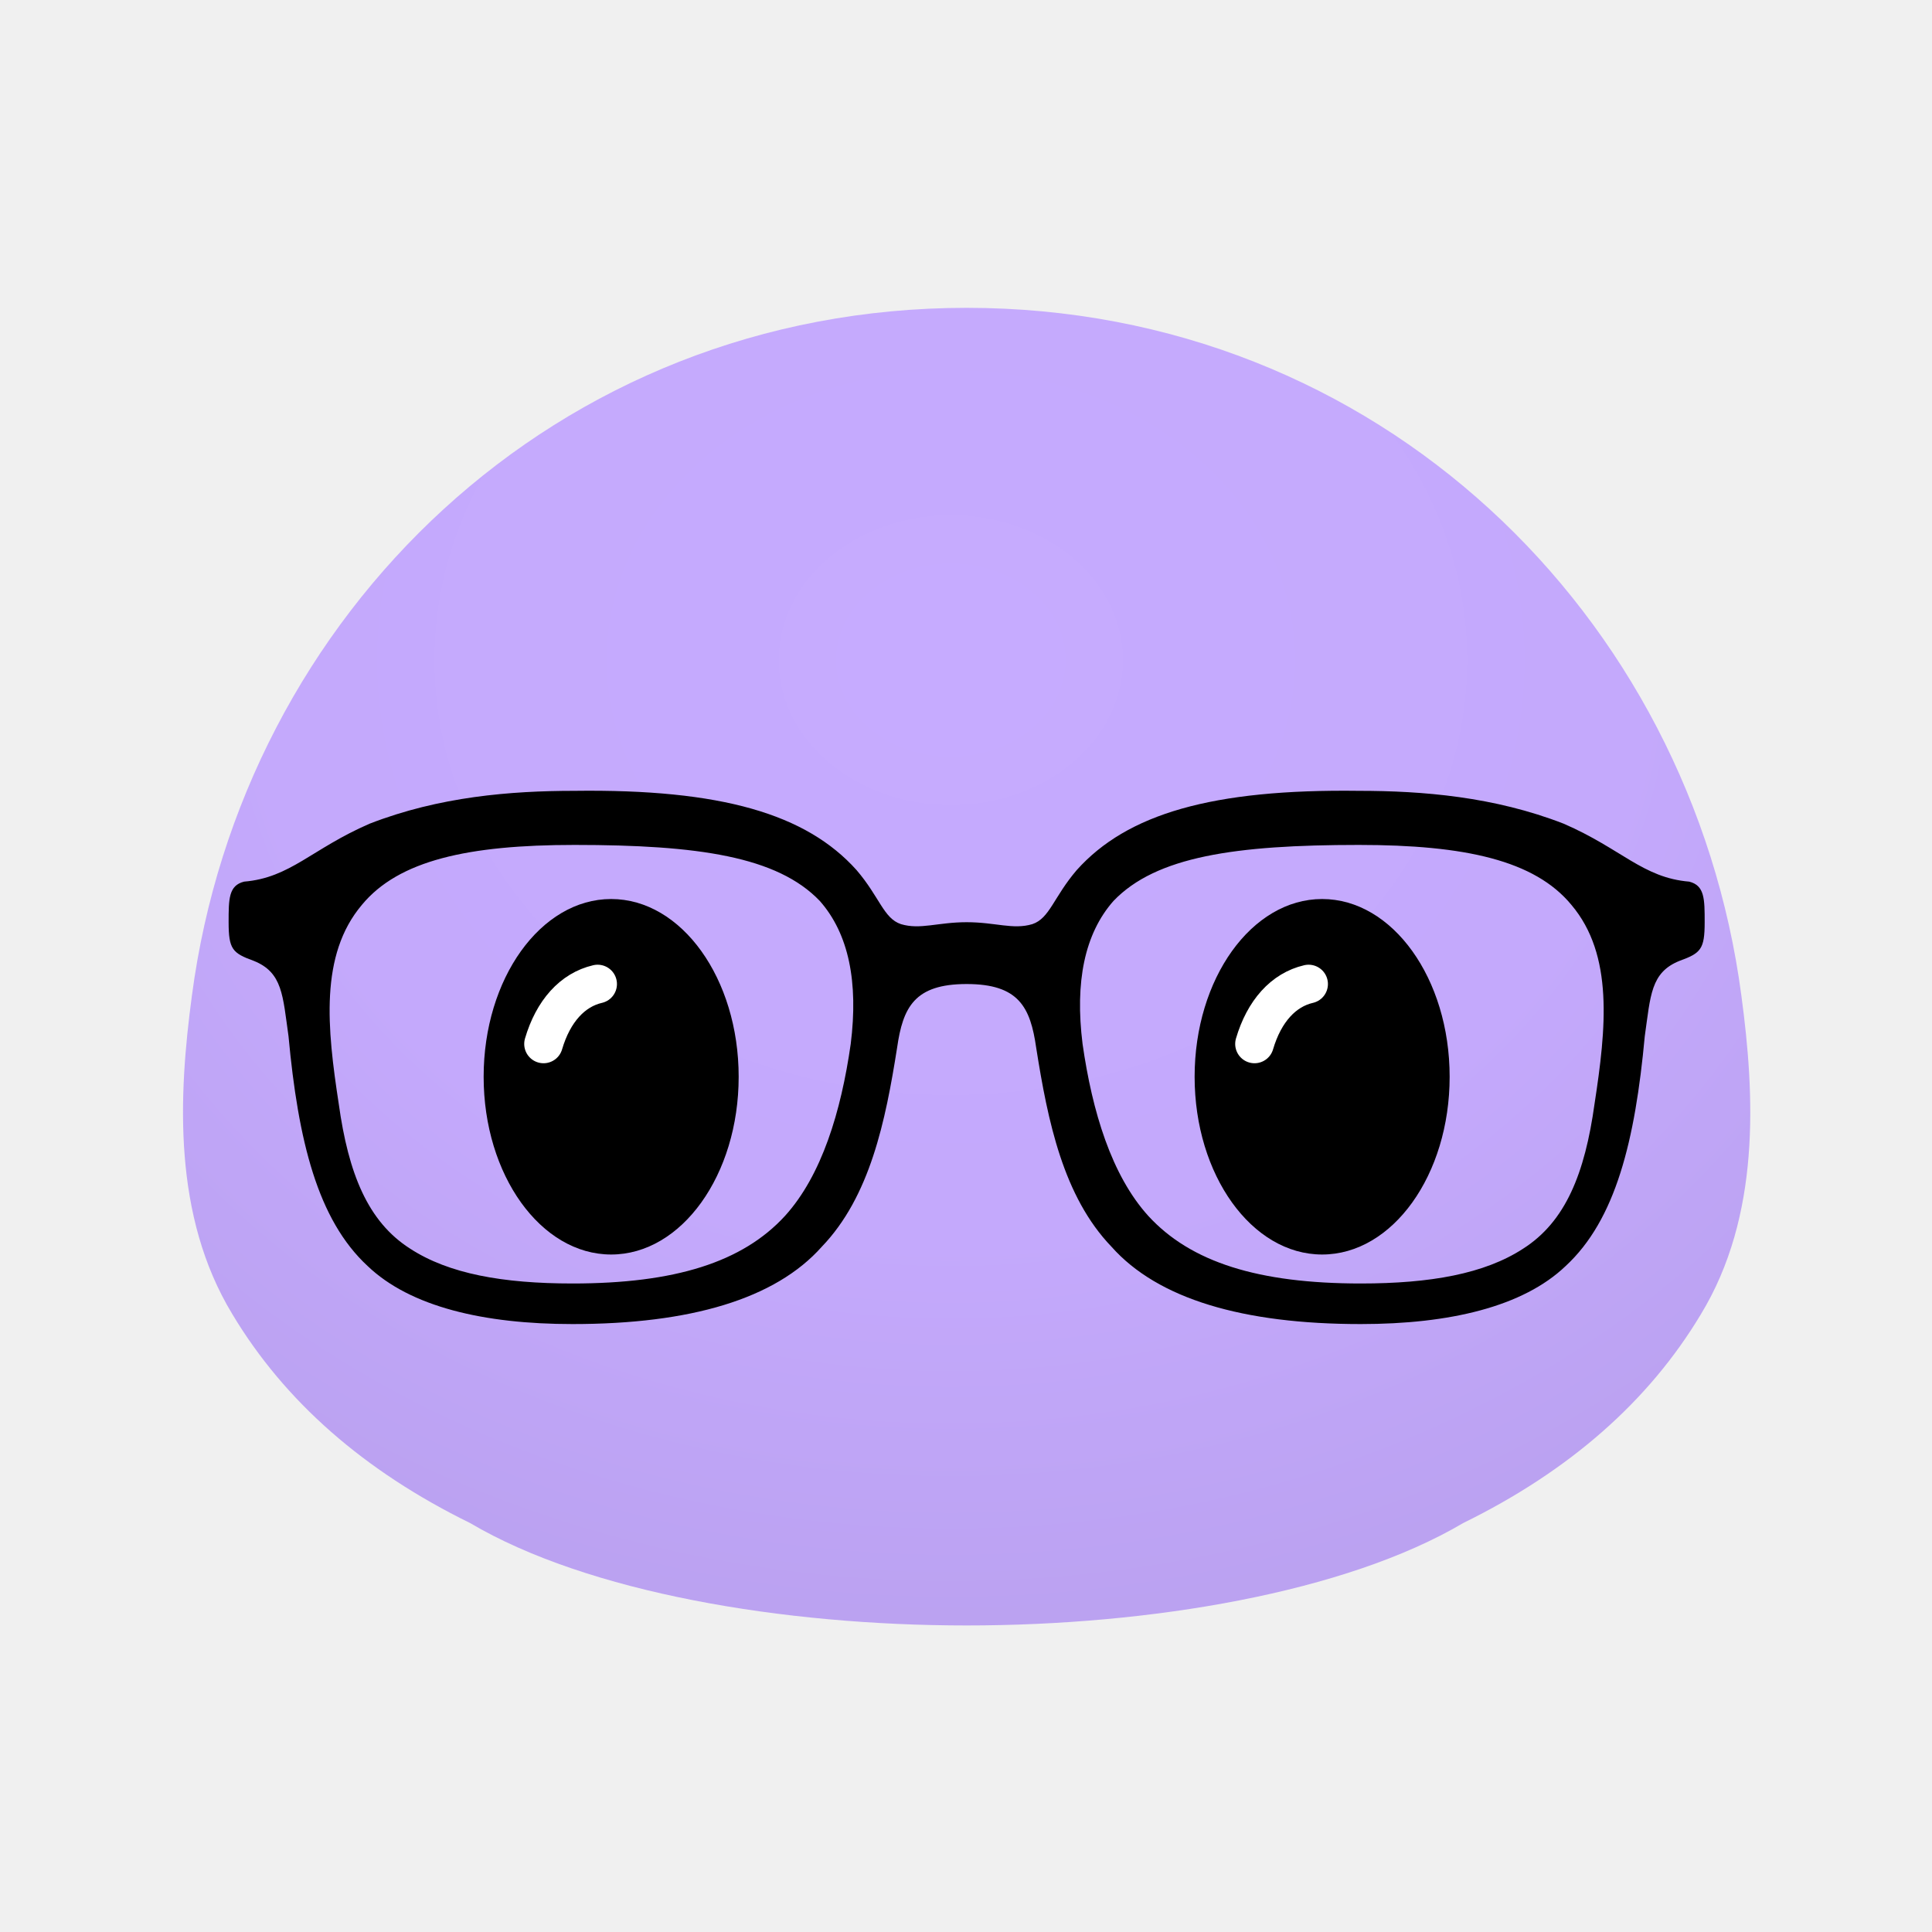
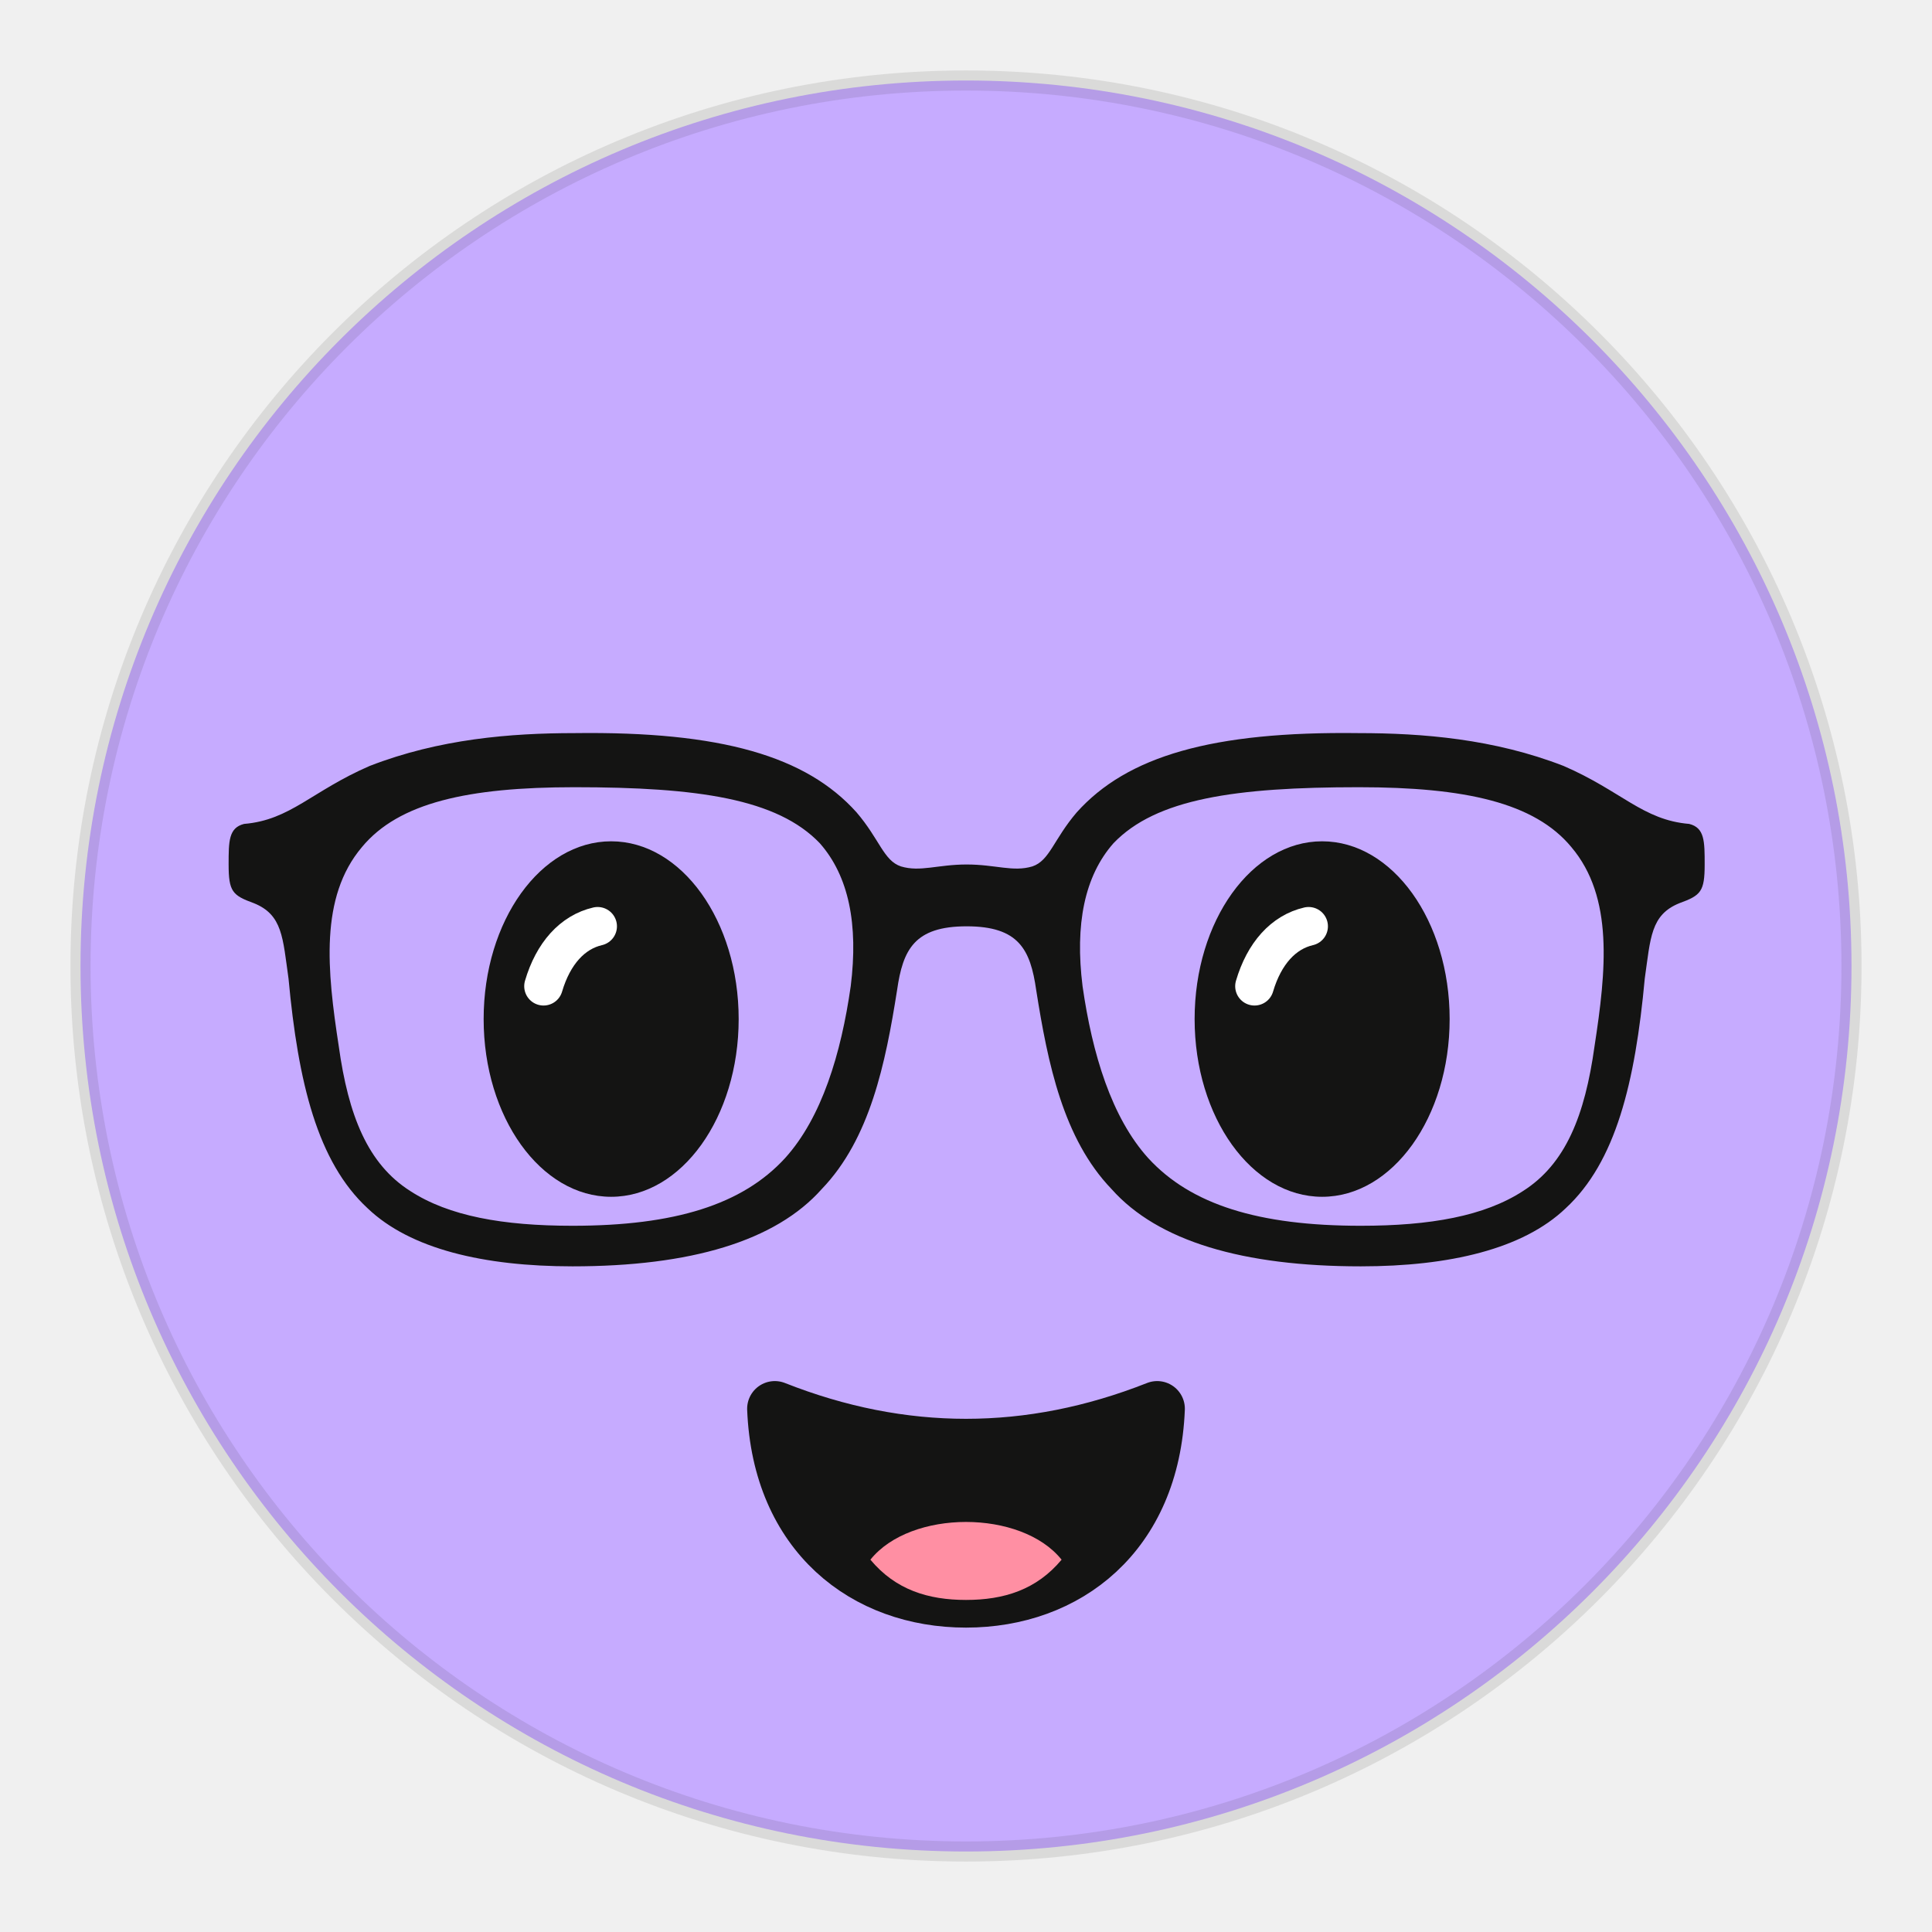
- <svg xmlns="http://www.w3.org/2000/svg" aria-labelledby="useful-bot-title" viewBox="128 13.056 768 768">
-   <defs>
-     <radialGradient id="head-depth" cx="49%" cy="27%" r="75%">
-       <stop offset="0" stop-color="#c6abff" />
-       <stop offset=".58" stop-color="#c4a9fc" />
-       <stop offset="1" stop-color="#baa1f0" />
-     </radialGradient>
-   </defs>
-   <g id="mascot">
-     <g id="head">
-       <path fill="url(#head-depth)" d="M512.256 135.424c-163.584 0-288 122.112-307.968 273.408-5.376 39.936-7.68 87.552 16.128 126.72q31.104 51.84 94.464 82.944c46.848 27.648 124.416 40.704 197.376 40.704s150.528-13.056 197.376-40.704q63.36-31.104 94.464-82.944c23.808-39.168 21.504-86.784 16.128-126.72-19.968-151.296-144.384-273.408-307.968-273.408" />
+ <svg xmlns="http://www.w3.org/2000/svg" aria-labelledby="useful-bot-title" viewBox="128 36 768 768">
+   <g id="head">
+     <circle cx="512" cy="420" r="352" fill="#c6abff" stroke="#141413" stroke-opacity=".1" stroke-width="8" />
+   </g>
+   <g id="glasses">
+     <path fill="#141413" fill-rule="evenodd" d="M225.024 363.52c18.432-1.536 26.88-13.056 49.92-23.04 27.648-10.752 56.064-13.056 81.408-13.056 58.368-.768 92.16 9.216 112.128 31.488 9.216 10.752 10.752 19.2 17.664 21.504 7.68 2.304 14.592-.768 26.112-.768s18.432 3.072 26.112.768c6.912-2.304 8.448-10.752 17.664-21.504 19.968-22.272 53.76-32.256 112.128-31.488 25.344 0 53.76 2.304 81.408 13.056 23.04 9.984 31.488 21.504 49.92 23.04 6.144 1.536 6.144 6.912 6.144 16.128 0 10.752-1.536 12.288-9.984 15.36-11.52 4.608-11.52 13.824-13.824 29.952-3.84 41.472-11.52 72.96-31.488 91.392-16.896 16.128-46.08 23.04-81.408 23.04-46.848 0-80.64-9.984-99.072-30.72-19.2-19.968-25.344-49.92-29.952-79.104-2.304-16.128-6.912-25.344-27.648-25.344s-25.344 9.216-27.648 25.344c-4.608 29.184-10.752 59.136-29.952 79.104-18.432 20.736-52.224 30.72-99.072 30.72-35.328 0-64.512-6.912-81.408-23.04-19.968-18.432-27.648-49.92-31.488-91.392-2.304-16.128-2.304-25.344-13.824-29.952-8.448-3.072-9.984-4.608-9.984-15.36 0-9.216 0-14.592 6.144-16.128m131.328-14.592c-42.24 0-69.888 6.144-84.48 23.808-16.896 19.968-13.824 49.152-9.216 79.104 3.84 27.648 11.52 46.848 28.416 57.6 15.36 9.984 36.864 13.824 64.512 13.824 40.704 0 67.584-8.448 84.48-26.88 14.592-16.128 22.272-41.472 26.112-68.352 3.072-24.576-.768-43.776-12.288-56.832-16.896-17.664-48.384-22.272-97.536-22.272m311.808 0c-49.152 0-80.64 4.608-97.536 22.272-11.52 13.056-15.36 32.256-12.288 56.832 3.84 26.88 11.52 52.224 26.112 68.352 16.896 18.432 43.776 26.88 84.48 26.88 27.648 0 49.152-3.84 64.512-13.824 16.896-10.752 24.576-29.952 28.416-57.6 4.608-29.952 7.68-59.136-9.216-79.104-14.592-17.664-42.24-23.808-84.48-23.808" />
+   </g>
+   <g id="mouth">
+     <path fill="#141413" stroke="#141413" stroke-linejoin="round" stroke-width="22" d="M436 596q76 30 152 0c-2 50-36 76-76 76s-74-26-76-76Z" />
+     <path id="tongue" fill="#ff8fa3" d="M474 656c16-20 60-20 76 0-10 12-23 16-38 16s-28-4-38-16" />
+   </g>
+   <g id="eye-left">
+     <ellipse cx="370.944" cy="441.088" fill="#141413" rx="50.688" ry="70.656" />
+     <g id="eye-highlight-left">
+       <path fill="none" stroke="#fff" stroke-linecap="round" stroke-width="15.36" d="M365.568 404.224c-9.984 2.304-17.664 10.752-21.504 23.808" />
    </g>
-     <g id="glasses">
-       <path fill-rule="evenodd" d="M225.024 363.52c18.432-1.536 26.88-13.056 49.92-23.04 27.648-10.752 56.064-13.056 81.408-13.056 58.368-.768 92.16 9.216 112.128 31.488 9.216 10.752 10.752 19.2 17.664 21.504 7.68 2.304 14.592-.768 26.112-.768s18.432 3.072 26.112.768c6.912-2.304 8.448-10.752 17.664-21.504 19.968-22.272 53.76-32.256 112.128-31.488 25.344 0 53.76 2.304 81.408 13.056 23.04 9.984 31.488 21.504 49.92 23.04 6.144 1.536 6.144 6.912 6.144 16.128 0 10.752-1.536 12.288-9.984 15.36-11.52 4.608-11.52 13.824-13.824 29.952-3.84 41.472-11.52 72.96-31.488 91.392-16.896 16.128-46.08 23.04-81.408 23.04-46.848 0-80.64-9.984-99.072-30.72-19.2-19.968-25.344-49.92-29.952-79.104-2.304-16.128-6.912-25.344-27.648-25.344s-25.344 9.216-27.648 25.344c-4.608 29.184-10.752 59.136-29.952 79.104-18.432 20.736-52.224 30.72-99.072 30.72-35.328 0-64.512-6.912-81.408-23.04-19.968-18.432-27.648-49.92-31.488-91.392-2.304-16.128-2.304-25.344-13.824-29.952-8.448-3.072-9.984-4.608-9.984-15.36 0-9.216 0-14.592 6.144-16.128m131.328-14.592c-42.24 0-69.888 6.144-84.48 23.808-16.896 19.968-13.824 49.152-9.216 79.104 3.84 27.648 11.52 46.848 28.416 57.6 15.36 9.984 36.864 13.824 64.512 13.824 40.704 0 67.584-8.448 84.48-26.88 14.592-16.128 22.272-41.472 26.112-68.352 3.072-24.576-.768-43.776-12.288-56.832-16.896-17.664-48.384-22.272-97.536-22.272m311.808 0c-49.152 0-80.64 4.608-97.536 22.272-11.52 13.056-15.36 32.256-12.288 56.832 3.84 26.88 11.52 52.224 26.112 68.352 16.896 18.432 43.776 26.88 84.48 26.88 27.648 0 49.152-3.84 64.512-13.824 16.896-10.752 24.576-29.952 28.416-57.6 4.608-29.952 7.68-59.136-9.216-79.104-14.592-17.664-42.24-23.808-84.48-23.808" />
-     </g>
-     <g id="eye-left">
-       <ellipse cx="370.944" cy="441.088" rx="50.688" ry="70.656" />
-       <g id="eye-highlight-left">
-         <path fill="none" stroke="#fff" stroke-linecap="round" stroke-width="15.36" d="M365.568 404.224c-9.984 2.304-17.664 10.752-21.504 23.808" />
-       </g>
-     </g>
-     <g id="eye-right">
-       <ellipse cx="653.568" cy="441.088" rx="50.688" ry="70.656" />
-       <g id="eye-highlight-right">
-         <path fill="none" stroke="#fff" stroke-linecap="round" stroke-width="15.36" d="M648.192 404.224c-9.984 2.304-17.664 10.752-21.504 23.808" />
-       </g>
+   </g>
+   <g id="eye-right">
+     <ellipse cx="653.568" cy="441.088" fill="#141413" rx="50.688" ry="70.656" />
+     <g id="eye-highlight-right">
+       <path fill="none" stroke="#fff" stroke-linecap="round" stroke-width="15.36" d="M648.192 404.224c-9.984 2.304-17.664 10.752-21.504 23.808" />
    </g>
  </g>
</svg>
